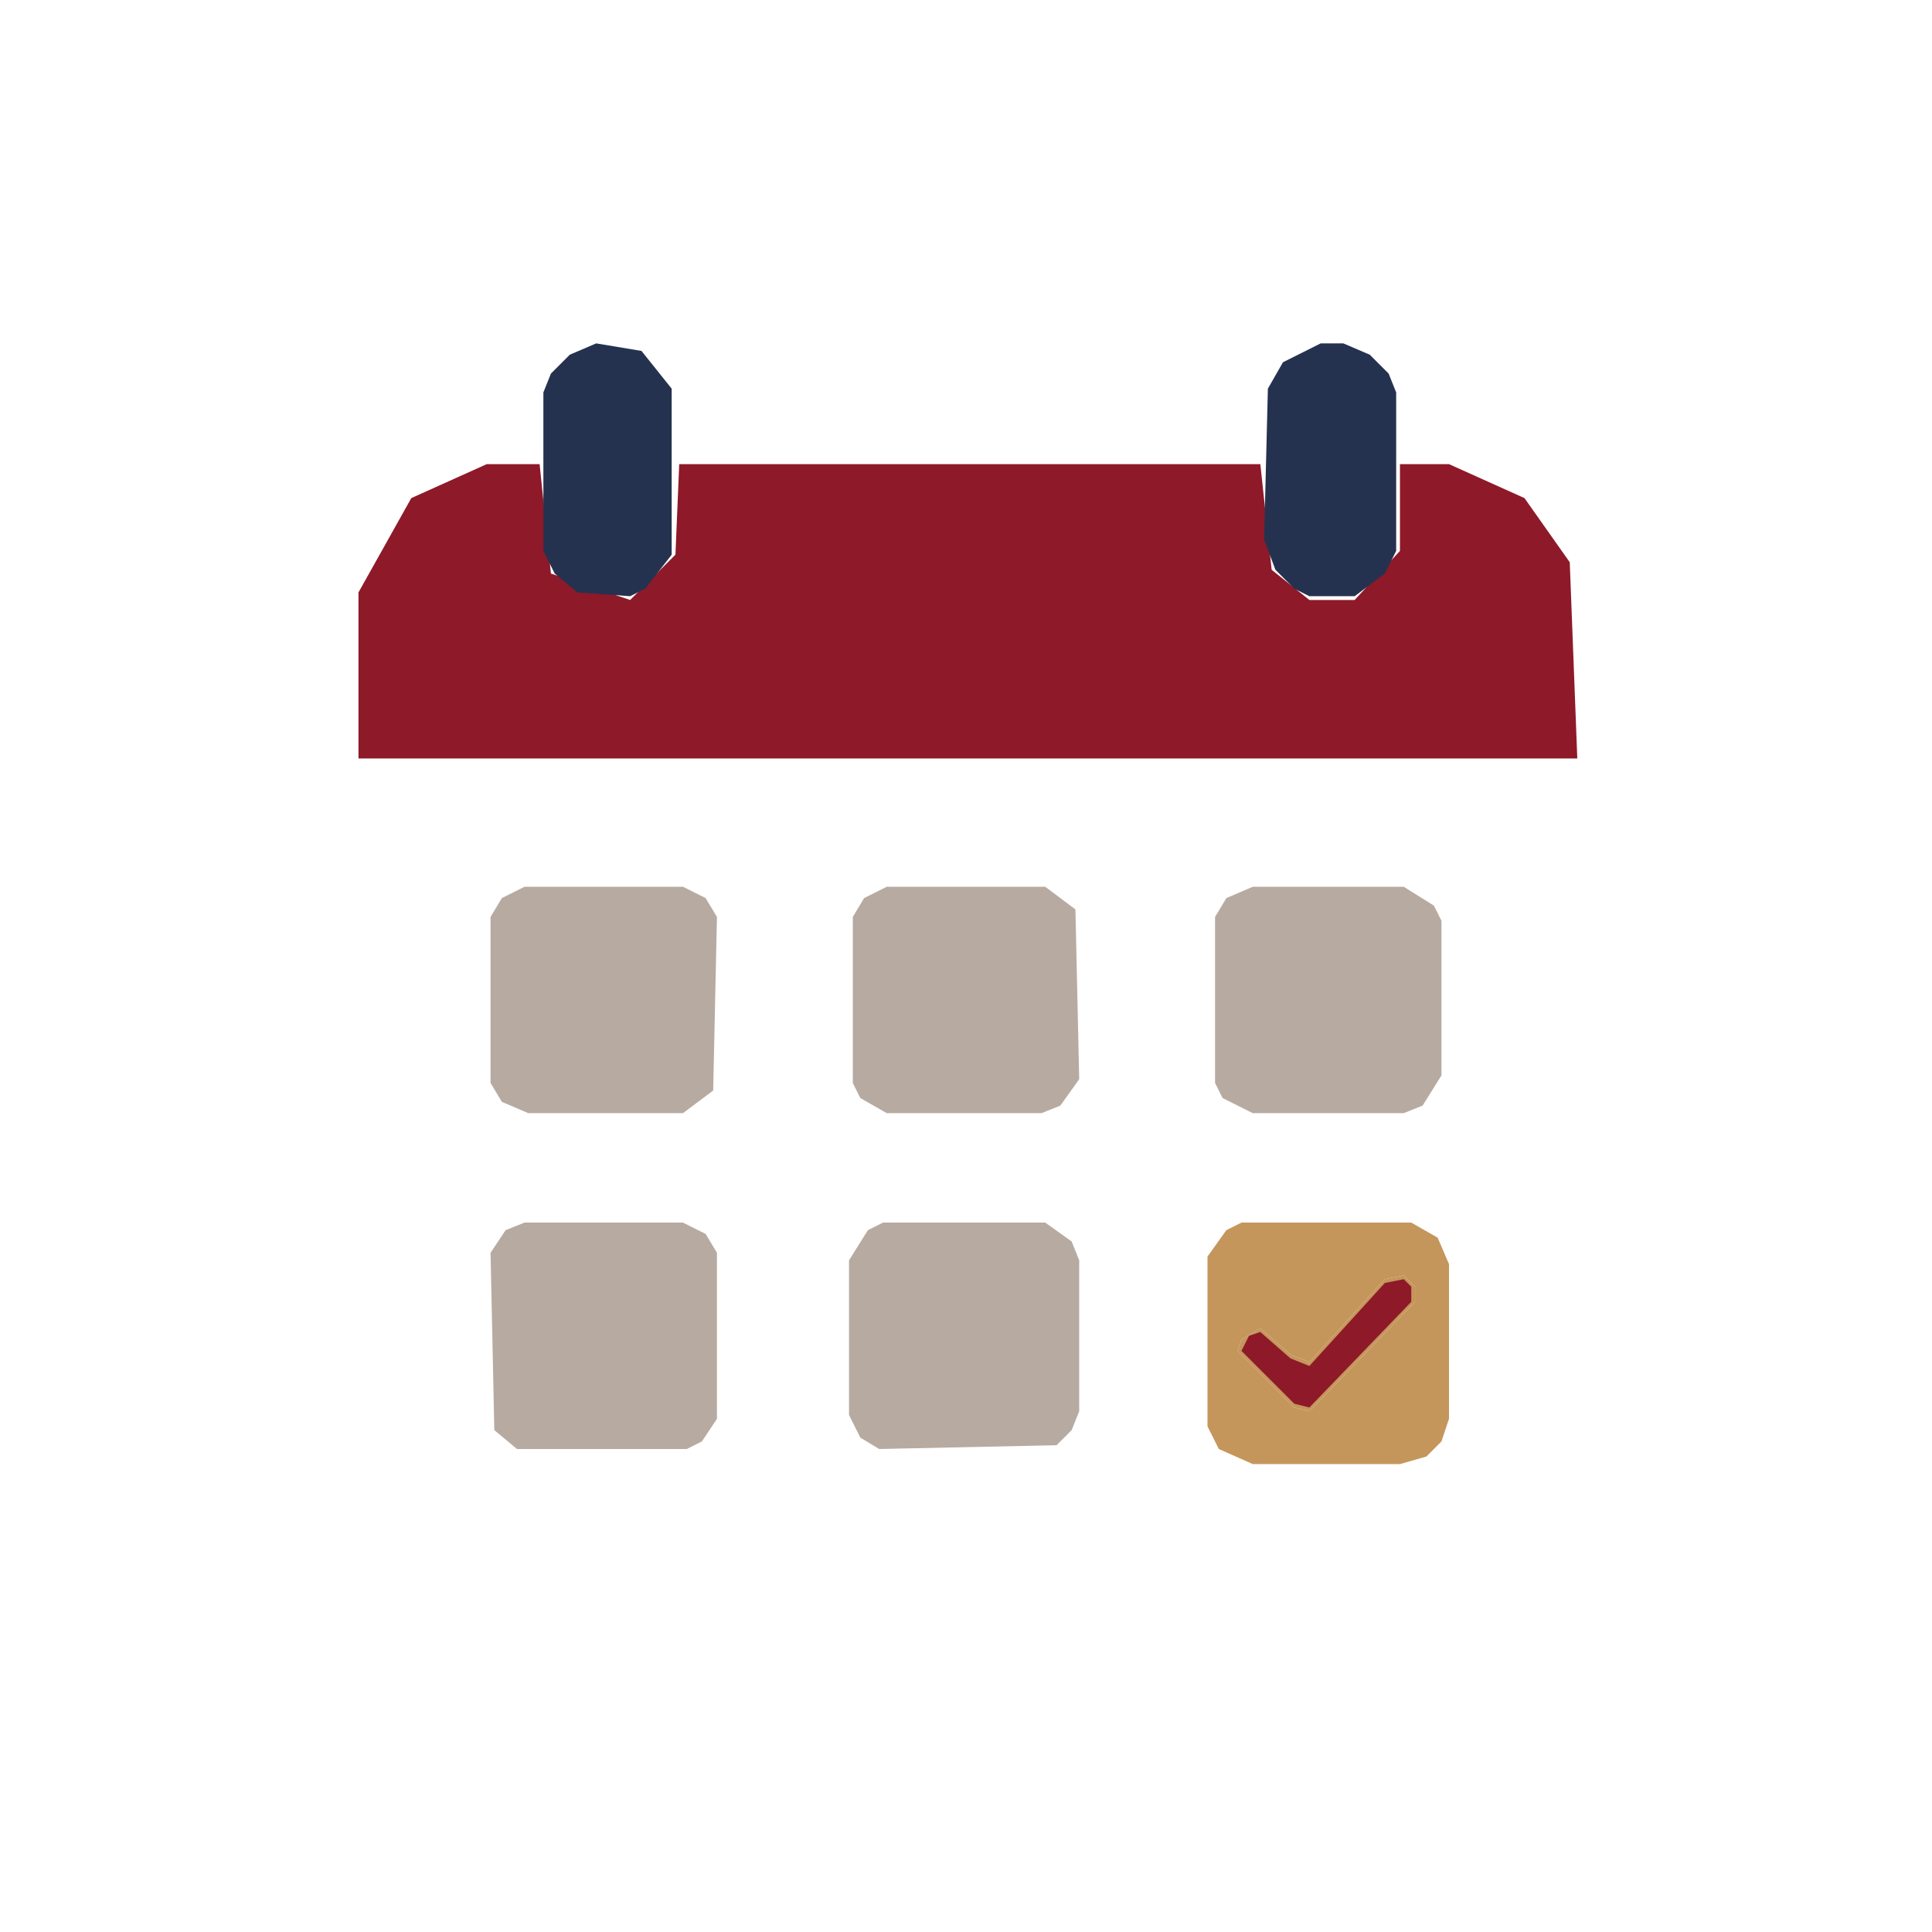
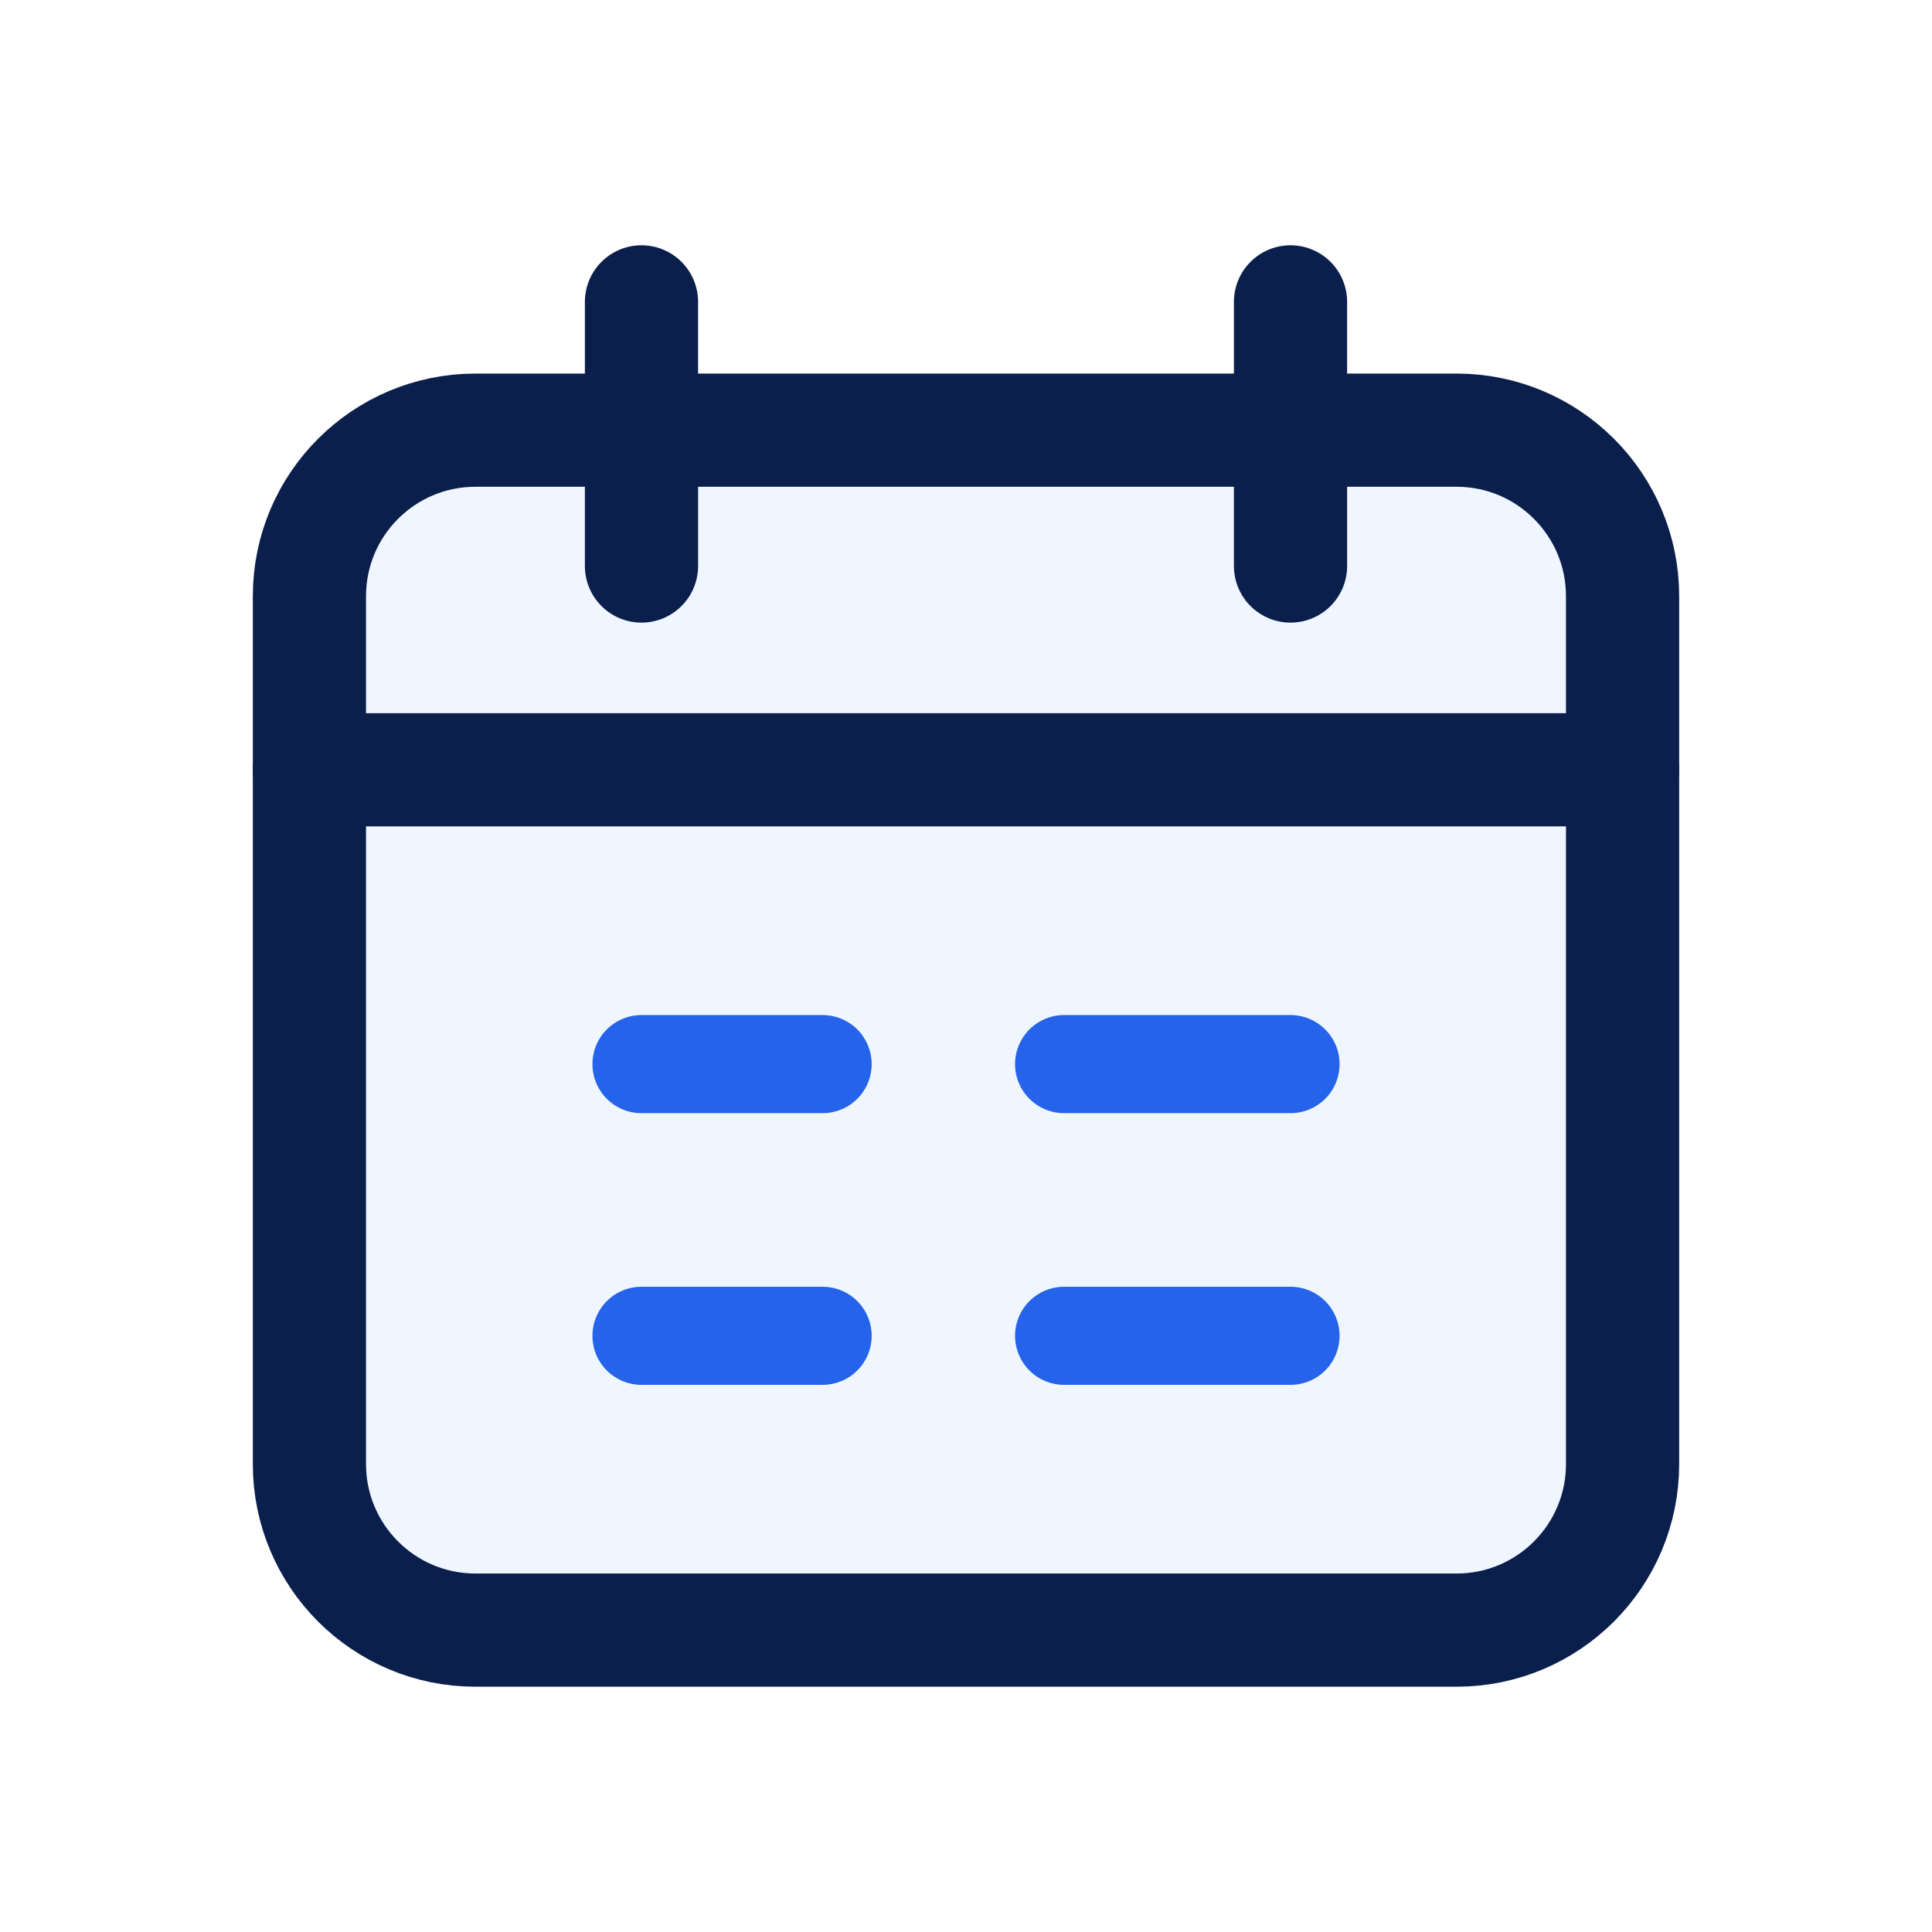
- <svg xmlns="http://www.w3.org/2000/svg" width="512" height="512" viewBox="0 0 512 512" fill="none">
-   <path d="M 95 157 L 95 201 L 418 201 L 416 149 L 404 132 L 384 123 L 371 123 L 371 146 L 359 159 L 347 159 L 337 151 L 334 123 L 180 123 L 179 147 L 167 159 L 146 152 L 143 123 L 129 123 L 109 132 Z" fill="#8e1929" fill-rule="evenodd" />
-   <path d="M 325 326 L 320 333 L 320 378 L 323 384 L 332 388 L 371 388 L 378 386 L 382 382 L 384 376 L 384 335 L 381 328 L 374 324 L 329 324 Z M 375 341 L 375 345 L 347 374 L 343 373 L 328 358 L 329 355 L 334 352 L 342 359 L 347 361 L 367 339 L 372 338 Z" fill="#c5965b" fill-rule="evenodd" />
-   <path d="M 230 326 L 225 334 L 225 375 L 228 381 L 233 384 L 280 383 L 284 379 L 286 374 L 286 334 L 284 329 L 277 324 L 234 324 Z" fill="#b7aaa0" fill-rule="evenodd" />
-   <path d="M 134 326 L 130 332 L 131 379 L 137 384 L 182 384 L 186 382 L 190 376 L 190 332 L 187 327 L 181 324 L 139 324 Z" fill="#b7aaa0" fill-rule="evenodd" />
-   <path d="M 133 238 L 130 243 L 130 287 L 133 292 L 140 295 L 181 295 L 189 289 L 190 243 L 187 238 L 181 235 L 139 235 Z" fill="#b7aaa0" fill-rule="evenodd" />
-   <path d="M 229 238 L 226 243 L 226 287 L 228 291 L 235 295 L 276 295 L 281 293 L 286 286 L 285 241 L 277 235 L 235 235 Z" fill="#b7aaa0" fill-rule="evenodd" />
-   <path d="M 325 238 L 322 243 L 322 287 L 324 291 L 332 295 L 372 295 L 377 293 L 382 285 L 382 244 L 380 240 L 372 235 L 332 235 Z" fill="#b7aaa0" fill-rule="evenodd" />
-   <path d="M 350 91 L 340 96 L 336 103 L 335 143 L 338 151 L 343 156 L 347 158 L 359 158 L 367 152 L 370 146 L 370 104 L 368 99 L 363 94 L 356 91 Z" fill="#25324f" fill-rule="evenodd" />
-   <path d="M 158 91 L 151 94 L 146 99 L 144 104 L 144 146 L 147 152 L 153 157 L 167 158 L 171 156 L 178 147 L 178 103 L 170 93 Z" fill="#25324f" fill-rule="evenodd" />
-   <path d="M 375 341 L 375 345 L 347 374 L 343 373 L 328 358 L 329 355 L 334 352 L 342 359 L 347 361 L 367 339 L 372 338 Z" fill="#c5965b" fill-rule="evenodd" />
-   <path d="M 374 341 L 372 339 L 367 340 L 347 362 L 342 360 L 334 353 L 331 354 L 329 358 L 343 372 L 347 373 L 374 345 Z" fill="#8e1929" fill-rule="evenodd" />
+ <svg xmlns="http://www.w3.org/2000/svg" viewBox="0 0 512 512" fill="none">
+   <rect x="82" y="114" width="348" height="318" rx="44" fill="#EFF6FF" stroke="#0B1F4D" stroke-width="30" />
+   <path d="M82 204h348M170 80v70M342 80v70" stroke="#0B1F4D" stroke-width="30" stroke-linecap="round" />
+   <path d="M170 282h48M282 282h60M170 354h48M282 354h60" stroke="#2563EB" stroke-width="26" stroke-linecap="round" />
</svg>
